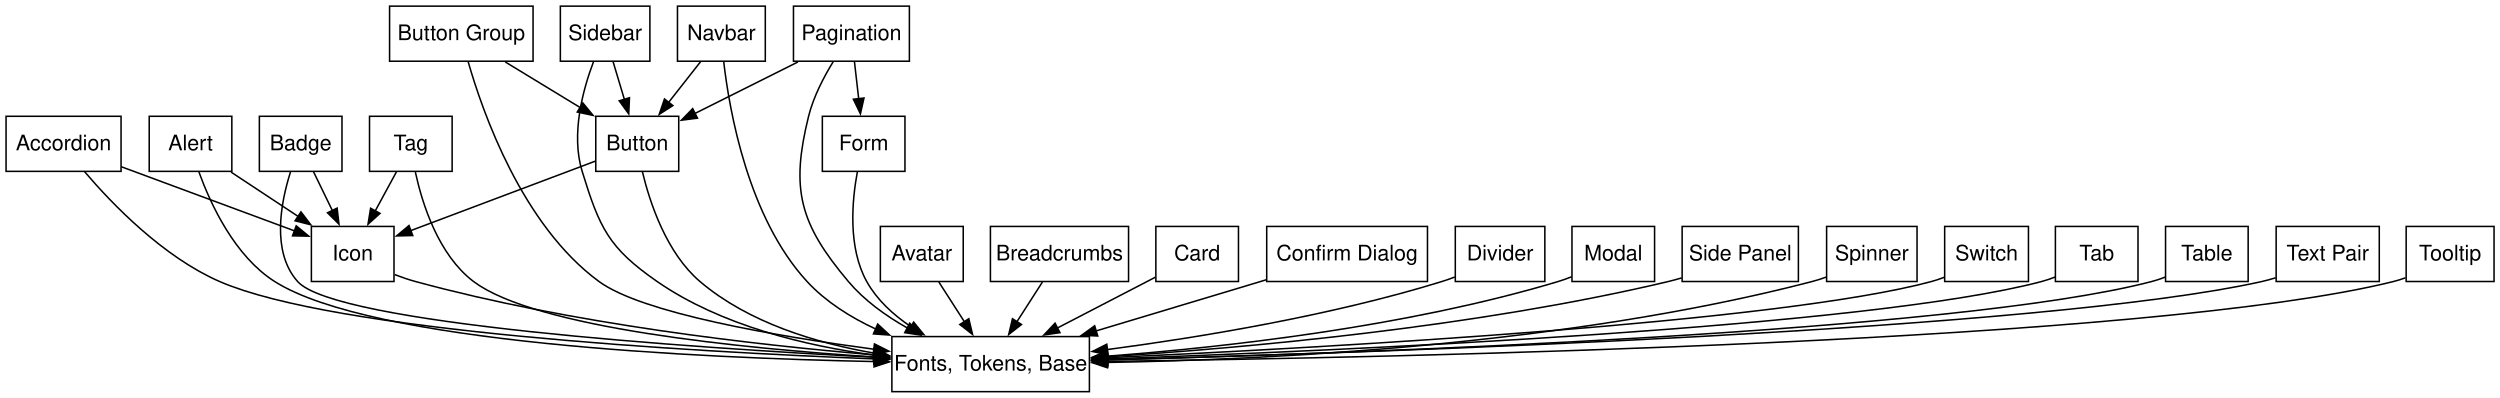
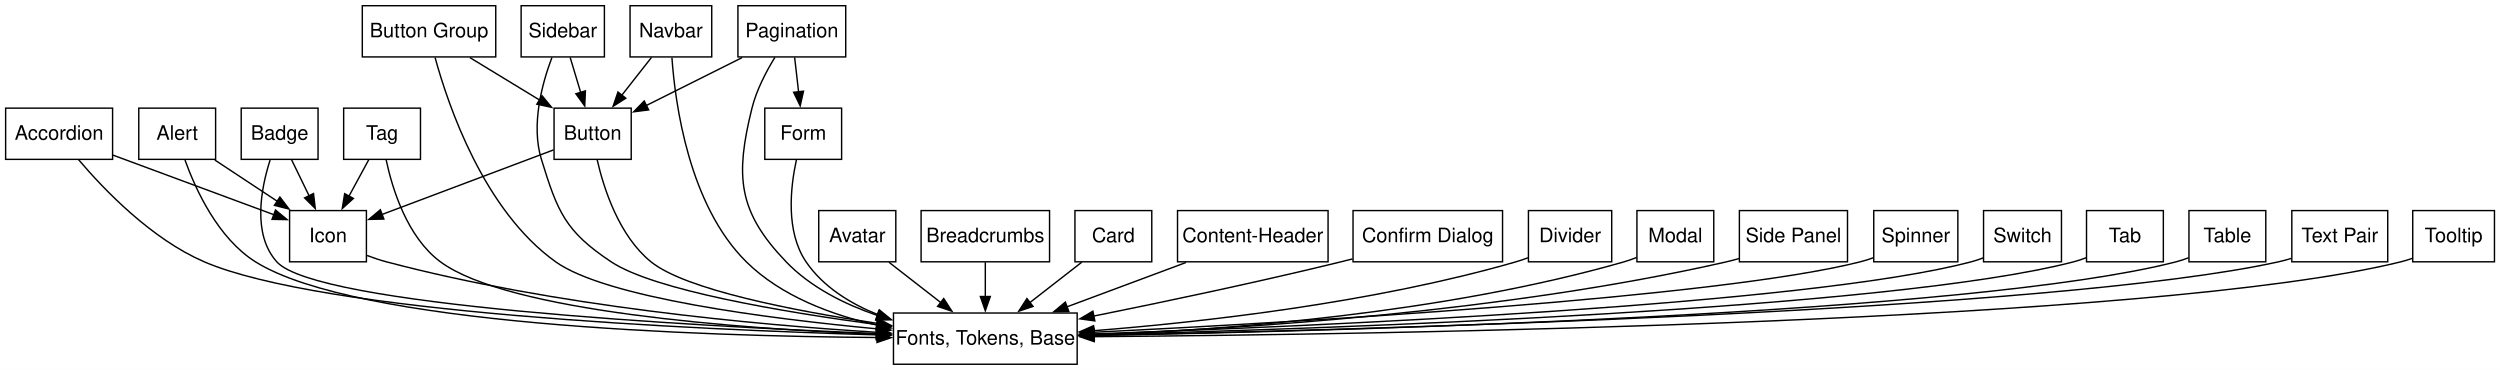
- <svg xmlns="http://www.w3.org/2000/svg" width="1634pt" height="260pt" viewBox="0.00 0.00 1634.16 260.00">
+ <svg xmlns="http://www.w3.org/2000/svg" width="1757pt" height="260pt" viewBox="0.00 0.00 1757.16 260.00">
  <g id="graph0" class="graph" transform="translate(4,256) scale(1)" data-name="dependencies">
-     <polygon fill="white" stroke="none" points="-4,4 -4,-256 1630.16,-256 1630.16,4 -4,4" />
-     <g id="node1" class="node" pointer-events="visible" data-name="Fonts, Tokens, Base" data-comment="Tokens &amp; Base">
-       <polygon fill="none" stroke="black" points="708.1,-36 578.99,-36 578.99,0 708.1,0 708.1,-36" />
-       <text text-anchor="middle" x="643.54" y="-13.8" font-family="Helvetica,Arial,sans-serif" font-size="14.00">Fonts, Tokens, Base</text>
+     <polygon fill="white" stroke="none" points="-4,4 -4,-256 1753.16,-256 1753.16,4 -4,4" />
+     <g id="node1" class="node" pointer-events="visible" data-name="Fonts, Tokens, Base">
+       <polygon fill="none" stroke="black" points="753.1,-36 623.99,-36 623.99,0 753.1,0 753.1,-36" />
+       <text text-anchor="middle" x="688.54" y="-13.8" font-family="Helvetica,Arial,sans-serif" font-size="14.00">Fonts, Tokens, Base</text>
    </g>
    <g id="node2" class="node" pointer-events="visible" data-name="Accordion">
      <polygon fill="none" stroke="black" points="75.13,-180 -0.04,-180 -0.04,-144 75.13,-144 75.13,-180" />
      <text text-anchor="middle" x="37.54" y="-157.8" font-family="Helvetica,Arial,sans-serif" font-size="14.00">Accordion</text>
    </g>
-     <g id="edge1" class="edge" data-name="Accordion-&gt;Fonts, Tokens, Base" data-comment="Accordion-&gt;Tokens &amp; Base">
-       <path fill="none" stroke="black" d="M51.32,-143.76C69.18,-122.78 102.49,-88.15 139.54,-72 214.45,-39.34 446.02,-26.17 567.45,-21.41" />
-       <polygon fill="black" stroke="black" points="567.48,-24.91 577.34,-21.03 567.21,-17.91 567.48,-24.91" />
+     <g id="edge1" class="edge" data-name="Accordion-&gt;Fonts, Tokens, Base">
+       <path fill="none" stroke="black" d="M51.29,-143.71C69.14,-122.67 102.42,-88 139.54,-72 222.56,-36.23 481.74,-24.39 612.08,-20.64" />
+       <polygon fill="black" stroke="black" points="612.11,-24.15 622.01,-20.37 611.92,-17.15 612.11,-24.15" />
    </g>
    <g id="node3" class="node" pointer-events="visible" data-name="Icon">
      <polygon fill="none" stroke="black" points="253.54,-108 199.54,-108 199.54,-72 253.54,-72 253.54,-108" />
      <text text-anchor="middle" x="226.54" y="-85.8" font-family="Helvetica,Arial,sans-serif" font-size="14.00">Icon</text>
    </g>
    <g id="edge2" class="edge" data-name="Accordion-&gt;Icon">
      <path fill="none" stroke="black" d="M75.34,-147C108.24,-134.82 155.71,-117.24 188.65,-105.04" />
      <polygon fill="black" stroke="black" points="189.64,-108.4 197.8,-101.65 187.2,-101.84 189.64,-108.4" />
    </g>
-     <g id="edge26" class="edge" data-name="Icon-&gt;Fonts, Tokens, Base" data-comment="Icon-&gt;Tokens &amp; Base">
-       <path fill="none" stroke="black" d="M254,-76.51C258.46,-74.8 263.08,-73.22 267.54,-72 369.17,-44.25 490.43,-30.49 567.21,-24.07" />
-       <polygon fill="black" stroke="black" points="567.48,-27.56 577.17,-23.26 566.92,-20.59 567.48,-27.56" />
+     <g id="edge27" class="edge" data-name="Icon-&gt;Fonts, Tokens, Base">
+       <path fill="none" stroke="black" d="M253.99,-76.45C258.45,-74.75 263.08,-73.18 267.54,-72 385.49,-40.73 527.05,-27.74 612.3,-22.46" />
+       <polygon fill="black" stroke="black" points="612.4,-25.96 622.18,-21.87 611.99,-18.97 612.4,-25.96" />
    </g>
    <g id="node4" class="node" pointer-events="visible" data-name="Alert">
      <polygon fill="none" stroke="black" points="147.54,-180 93.54,-180 93.54,-144 147.54,-144 147.54,-180" />
      <text text-anchor="middle" x="120.54" y="-157.8" font-family="Helvetica,Arial,sans-serif" font-size="14.00">Alert</text>
    </g>
-     <g id="edge3" class="edge" data-name="Alert-&gt;Fonts, Tokens, Base" data-comment="Alert-&gt;Tokens &amp; Base">
-       <path fill="none" stroke="black" d="M126.03,-143.58C133.58,-122.75 149.31,-88.63 175.54,-72 238.95,-31.8 452.21,-22 567.7,-19.67" />
-       <polygon fill="black" stroke="black" points="567.46,-23.18 577.39,-19.49 567.33,-16.18 567.46,-23.18" />
+     <g id="edge3" class="edge" data-name="Alert-&gt;Fonts, Tokens, Base">
+       <path fill="none" stroke="black" d="M126.01,-143.54C133.53,-122.67 149.23,-88.5 175.54,-72 246.53,-27.49 487.91,-19.73 612.6,-18.78" />
+       <polygon fill="black" stroke="black" points="612.44,-22.28 622.42,-18.72 612.4,-15.28 612.44,-22.28" />
    </g>
    <g id="edge4" class="edge" data-name="Alert-&gt;Icon">
      <path fill="none" stroke="black" d="M147.02,-143.52C160.27,-134.76 176.51,-124.04 190.84,-114.58" />
      <polygon fill="black" stroke="black" points="192.73,-117.53 199.14,-109.09 188.87,-111.68 192.73,-117.53" />
    </g>
    <g id="node5" class="node" pointer-events="visible" data-name="Badge">
      <polygon fill="none" stroke="black" points="219.54,-180 165.54,-180 165.54,-144 219.54,-144 219.54,-180" />
      <text text-anchor="middle" x="192.54" y="-157.8" font-family="Helvetica,Arial,sans-serif" font-size="14.00">Badge</text>
    </g>
-     <g id="edge5" class="edge" data-name="Badge-&gt;Fonts, Tokens, Base" data-comment="Badge-&gt;Tokens &amp; Base">
-       <path fill="none" stroke="black" d="M185.88,-143.56C179.54,-123.66 173.28,-91.4 190.54,-72 215.14,-44.36 445.31,-28.83 567.75,-22.46" />
-       <polygon fill="black" stroke="black" points="567.58,-25.97 577.38,-21.96 567.22,-18.98 567.58,-25.97" />
+     <g id="edge5" class="edge" data-name="Badge-&gt;Fonts, Tokens, Base">
+       <path fill="none" stroke="black" d="M185.84,-143.52C179.47,-123.6 173.18,-91.31 190.54,-72 218.19,-41.26 479.67,-26.94 612.25,-21.61" />
+       <polygon fill="black" stroke="black" points="612.14,-25.12 621.99,-21.23 611.86,-18.12 612.14,-25.12" />
    </g>
    <g id="edge6" class="edge" data-name="Badge-&gt;Icon">
      <path fill="none" stroke="black" d="M200.95,-143.7C204.66,-136.07 209.1,-126.92 213.24,-118.4" />
      <polygon fill="black" stroke="black" points="216.36,-119.99 217.58,-109.47 210.06,-116.93 216.36,-119.99" />
    </g>
    <g id="node6" class="node" pointer-events="visible" data-name="Button">
      <polygon fill="none" stroke="black" points="439.66,-180 385.43,-180 385.43,-144 439.66,-144 439.66,-180" />
      <text text-anchor="middle" x="412.54" y="-157.8" font-family="Helvetica,Arial,sans-serif" font-size="14.00">Button</text>
    </g>
-     <g id="edge7" class="edge" data-name="Button-&gt;Fonts, Tokens, Base" data-comment="Button-&gt;Tokens &amp; Base">
-       <path fill="none" stroke="black" d="M415.95,-143.61C420.8,-123.46 431.66,-90.64 453.54,-72 485.22,-45.02 529.63,-31.71 567.55,-25.17" />
-       <polygon fill="black" stroke="black" points="567.75,-28.68 577.08,-23.66 566.65,-21.77 567.75,-28.68" />
+     <g id="edge7" class="edge" data-name="Button-&gt;Fonts, Tokens, Base">
+       <path fill="none" stroke="black" d="M415.71,-143.78C420.36,-123.47 431.07,-90.2 453.54,-72 477.79,-52.38 553.54,-37.63 612.56,-28.74" />
+       <polygon fill="black" stroke="black" points="612.86,-32.23 622.25,-27.31 611.84,-25.31 612.86,-32.23" />
    </g>
    <g id="edge8" class="edge" data-name="Button-&gt;Icon">
      <path fill="none" stroke="black" d="M385.1,-150.67C353.14,-138.64 300.16,-118.7 264.33,-105.22" />
      <polygon fill="black" stroke="black" points="265.81,-102.04 255.22,-101.79 263.34,-108.59 265.81,-102.04" />
    </g>
    <g id="node7" class="node" pointer-events="visible" data-name="Tag">
      <polygon fill="none" stroke="black" points="291.54,-180 237.54,-180 237.54,-144 291.54,-144 291.54,-180" />
      <text text-anchor="middle" x="264.54" y="-157.8" font-family="Helvetica,Arial,sans-serif" font-size="14.00">Tag</text>
    </g>
-     <g id="edge9" class="edge" data-name="Tag-&gt;Fonts, Tokens, Base" data-comment="Tag-&gt;Tokens &amp; Base">
-       <path fill="none" stroke="black" d="M267.51,-143.52C271.96,-122.97 282.47,-89.44 305.54,-72 345.68,-41.66 480.69,-28.27 567.45,-22.68" />
-       <polygon fill="black" stroke="black" points="567.55,-26.18 577.32,-22.06 567.12,-19.19 567.55,-26.18" />
+     <g id="edge9" class="edge" data-name="Tag-&gt;Fonts, Tokens, Base">
+       <path fill="none" stroke="black" d="M267.38,-143.81C271.74,-123.22 282.18,-89.33 305.54,-72 352.8,-36.94 514.94,-25.04 612.46,-21.03" />
+       <polygon fill="black" stroke="black" points="612.36,-24.53 622.22,-20.65 612.09,-17.54 612.36,-24.53" />
    </g>
    <g id="edge10" class="edge" data-name="Tag-&gt;Icon">
      <path fill="none" stroke="black" d="M255.15,-143.7C250.96,-135.98 245.93,-126.71 241.26,-118.11" />
      <polygon fill="black" stroke="black" points="244.4,-116.55 236.55,-109.43 238.25,-119.89 244.4,-116.55" />
    </g>
    <g id="node8" class="node" pointer-events="visible" data-name="Button Group">
      <polygon fill="none" stroke="black" points="344.44,-252 250.65,-252 250.65,-216 344.44,-216 344.44,-252" />
      <text text-anchor="middle" x="297.54" y="-229.8" font-family="Helvetica,Arial,sans-serif" font-size="14.00">Button Group</text>
    </g>
-     <g id="edge11" class="edge" data-name="Button Group-&gt;Fonts, Tokens, Base" data-comment="Button Group-&gt;Tokens &amp; Base">
-       <path fill="none" stroke="black" d="M302.01,-215.71C311.59,-182.25 337.44,-108.73 387.54,-72 415.69,-51.37 502.38,-36.4 567.14,-27.74" />
-       <polygon fill="black" stroke="black" points="567.59,-31.21 577.05,-26.44 566.68,-24.27 567.59,-31.21" />
+     <g id="edge11" class="edge" data-name="Button Group-&gt;Fonts, Tokens, Base">
+       <path fill="none" stroke="black" d="M301.8,-215.58C311,-181.89 336.11,-107.99 386.54,-72 421.96,-46.73 535.28,-32.12 612.57,-24.86" />
+       <polygon fill="black" stroke="black" points="612.55,-28.38 622.19,-23.98 611.92,-21.41 612.55,-28.38" />
    </g>
    <g id="edge12" class="edge" data-name="Button Group-&gt;Button">
      <path fill="none" stroke="black" d="M326.27,-215.52C341.14,-206.46 359.48,-195.3 375.42,-185.6" />
      <polygon fill="black" stroke="black" points="376.97,-188.75 383.69,-180.57 373.33,-182.78 376.97,-188.75" />
    </g>
    <g id="node9" class="node" pointer-events="visible" data-name="Sidebar">
      <polygon fill="none" stroke="black" points="420.81,-252 362.28,-252 362.28,-216 420.81,-216 420.81,-252" />
      <text text-anchor="middle" x="391.54" y="-229.8" font-family="Helvetica,Arial,sans-serif" font-size="14.00">Sidebar</text>
    </g>
-     <g id="edge13" class="edge" data-name="Sidebar-&gt;Fonts, Tokens, Base" data-comment="Sidebar-&gt;Tokens &amp; Base">
-       <path fill="none" stroke="black" d="M383.94,-215.63C377.06,-197.46 369.07,-168.26 376.54,-144 387.94,-107.01 393.73,-94.04 425.54,-72 467.22,-43.13 522.88,-29.91 567.52,-23.9" />
-       <polygon fill="black" stroke="black" points="567.92,-27.38 577.41,-22.67 567.06,-20.43 567.92,-27.38" />
+     <g id="edge13" class="edge" data-name="Sidebar-&gt;Fonts, Tokens, Base">
+       <path fill="none" stroke="black" d="M383.94,-215.63C377.06,-197.46 369.07,-168.26 376.54,-144 387.94,-107.01 393.3,-93.41 425.54,-72 455.67,-52 546,-36.76 612.42,-27.87" />
+       <polygon fill="black" stroke="black" points="612.73,-31.36 622.19,-26.59 611.82,-24.42 612.73,-31.36" />
    </g>
    <g id="edge14" class="edge" data-name="Sidebar-&gt;Button">
      <path fill="none" stroke="black" d="M396.74,-215.7C398.97,-208.24 401.65,-199.32 404.16,-190.97" />
      <polygon fill="black" stroke="black" points="407.46,-192.14 406.98,-181.55 400.75,-190.13 407.46,-192.14" />
    </g>
    <g id="node10" class="node" pointer-events="visible" data-name="Navbar">
      <polygon fill="none" stroke="black" points="496.25,-252 438.84,-252 438.84,-216 496.25,-216 496.25,-252" />
      <text text-anchor="middle" x="467.54" y="-229.8" font-family="Helvetica,Arial,sans-serif" font-size="14.00">Navbar</text>
    </g>
-     <g id="edge15" class="edge" data-name="Navbar-&gt;Fonts, Tokens, Base" data-comment="Navbar-&gt;Tokens &amp; Base">
-       <path fill="none" stroke="black" d="M469.07,-215.68C472.79,-183.45 485.03,-113.78 523.54,-72 535.82,-58.69 552.04,-48.53 568.58,-40.86" />
-       <polygon fill="black" stroke="black" points="569.71,-44.18 577.49,-36.99 566.92,-37.76 569.71,-44.18" />
+     <g id="edge15" class="edge" data-name="Navbar-&gt;Fonts, Tokens, Base">
+       <path fill="none" stroke="black" d="M468.27,-215.54C470.58,-182.78 480.24,-111.81 520.54,-72 545.07,-47.78 580.57,-34.61 612.62,-27.46" />
+       <polygon fill="black" stroke="black" points="613.21,-30.91 622.3,-25.48 611.81,-24.05 613.21,-30.91" />
    </g>
    <g id="edge16" class="edge" data-name="Navbar-&gt;Button">
      <path fill="none" stroke="black" d="M453.95,-215.7C447.62,-207.64 439.96,-197.89 432.96,-188.98" />
      <polygon fill="black" stroke="black" points="435.85,-187 426.92,-181.29 430.35,-191.32 435.85,-187" />
    </g>
    <g id="node11" class="node" pointer-events="visible" data-name="Pagination">
      <polygon fill="none" stroke="black" points="590.43,-252 514.66,-252 514.66,-216 590.43,-216 590.43,-252" />
      <text text-anchor="middle" x="552.54" y="-229.8" font-family="Helvetica,Arial,sans-serif" font-size="14.00">Pagination</text>
    </g>
-     <g id="edge19" class="edge" data-name="Pagination-&gt;Fonts, Tokens, Base" data-comment="Pagination-&gt;Tokens &amp; Base">
-       <path fill="none" stroke="black" d="M540.66,-215.72C534.53,-205.76 527.7,-192.73 524.54,-180 512.66,-132.08 518.75,-109.77 550.54,-72 560.95,-59.64 575,-49.57 589.03,-41.65" />
-       <polygon fill="black" stroke="black" points="590.66,-44.75 597.86,-36.97 587.38,-38.56 590.66,-44.75" />
+     <g id="edge19" class="edge" data-name="Pagination-&gt;Fonts, Tokens, Base">
+       <path fill="none" stroke="black" d="M540.66,-215.72C534.53,-205.76 527.7,-192.73 524.54,-180 512.71,-132.27 514.48,-107.46 548.54,-72 565.72,-54.12 589.53,-42.21 612.66,-34.3" />
+       <polygon fill="black" stroke="black" points="613.65,-37.65 622.12,-31.29 611.53,-30.98 613.65,-37.65" />
    </g>
    <g id="edge17" class="edge" data-name="Pagination-&gt;Button">
      <path fill="none" stroke="black" d="M517.58,-215.52C497.07,-205.26 471.16,-192.31 450.2,-181.83" />
      <polygon fill="black" stroke="black" points="451.92,-178.77 441.41,-177.43 448.79,-185.03 451.92,-178.77" />
    </g>
    <g id="node12" class="node" pointer-events="visible" data-name="Form">
      <polygon fill="none" stroke="black" points="587.54,-180 533.54,-180 533.54,-144 587.54,-144 587.54,-180" />
      <text text-anchor="middle" x="560.54" y="-157.8" font-family="Helvetica,Arial,sans-serif" font-size="14.00">Form</text>
    </g>
    <g id="edge18" class="edge" data-name="Pagination-&gt;Form">
      <path fill="none" stroke="black" d="M554.52,-215.7C555.36,-208.41 556.35,-199.73 557.28,-191.54" />
      <polygon fill="black" stroke="black" points="560.76,-191.94 558.42,-181.61 553.81,-191.15 560.76,-191.94" />
    </g>
-     <g id="edge25" class="edge" data-name="Form-&gt;Fonts, Tokens, Base" data-comment="Form-&gt;Tokens &amp; Base">
-       <path fill="none" stroke="black" d="M556.43,-143.71C552.91,-124.82 550.16,-94.29 562.54,-72 569.24,-59.95 579.96,-50.18 591.44,-42.46" />
-       <polygon fill="black" stroke="black" points="593.22,-45.48 599.9,-37.26 589.55,-39.52 593.22,-45.48" />
+     <g id="edge26" class="edge" data-name="Form-&gt;Fonts, Tokens, Base">
+       <path fill="none" stroke="black" d="M555.76,-143.6C551.55,-124.34 548.11,-93.21 562.54,-72 574.49,-54.46 593.46,-42.7 613.1,-34.83" />
+       <polygon fill="black" stroke="black" points="614.1,-38.19 622.29,-31.47 611.69,-31.62 614.1,-38.19" />
    </g>
    <g id="node13" class="node" pointer-events="visible" data-name="Avatar">
      <polygon fill="none" stroke="black" points="625.63,-108 571.46,-108 571.46,-72 625.63,-72 625.63,-108" />
      <text text-anchor="middle" x="598.54" y="-85.8" font-family="Helvetica,Arial,sans-serif" font-size="14.00">Avatar</text>
    </g>
-     <g id="edge20" class="edge" data-name="Avatar-&gt;Fonts, Tokens, Base" data-comment="Avatar-&gt;Tokens &amp; Base">
-       <path fill="none" stroke="black" d="M609.67,-71.7C614.74,-63.81 620.85,-54.3 626.48,-45.55" />
-       <polygon fill="black" stroke="black" points="629.27,-47.68 631.73,-37.38 623.38,-43.9 629.27,-47.68" />
+     <g id="edge20" class="edge" data-name="Avatar-&gt;Fonts, Tokens, Base">
+       <path fill="none" stroke="black" d="M620.79,-71.7C631.83,-63.11 645.34,-52.61 657.38,-43.24" />
+       <polygon fill="black" stroke="black" points="659.3,-46.18 665.05,-37.28 655,-40.65 659.3,-46.18" />
    </g>
    <g id="node14" class="node" pointer-events="visible" data-name="Breadcrumbs">
      <polygon fill="none" stroke="black" points="733.69,-108 643.4,-108 643.4,-72 733.69,-72 733.69,-108" />
      <text text-anchor="middle" x="688.54" y="-85.8" font-family="Helvetica,Arial,sans-serif" font-size="14.00">Breadcrumbs</text>
    </g>
-     <g id="edge21" class="edge" data-name="Breadcrumbs-&gt;Fonts, Tokens, Base" data-comment="Breadcrumbs-&gt;Tokens &amp; Base">
-       <path fill="none" stroke="black" d="M677.42,-71.7C672.35,-63.81 666.24,-54.3 660.61,-45.55" />
-       <polygon fill="black" stroke="black" points="663.71,-43.9 655.36,-37.38 657.82,-47.68 663.71,-43.9" />
+     <g id="edge21" class="edge" data-name="Breadcrumbs-&gt;Fonts, Tokens, Base">
+       <path fill="none" stroke="black" d="M688.54,-71.7C688.54,-64.41 688.54,-55.73 688.54,-47.54" />
+       <polygon fill="black" stroke="black" points="692.05,-47.62 688.54,-37.62 685.05,-47.62 692.05,-47.62" />
    </g>
    <g id="node15" class="node" pointer-events="visible" data-name="Card">
      <polygon fill="none" stroke="black" points="805.54,-108 751.54,-108 751.54,-72 805.54,-72 805.54,-108" />
      <text text-anchor="middle" x="778.54" y="-85.8" font-family="Helvetica,Arial,sans-serif" font-size="14.00">Card</text>
    </g>
-     <g id="edge22" class="edge" data-name="Card-&gt;Fonts, Tokens, Base" data-comment="Card-&gt;Tokens &amp; Base">
-       <path fill="none" stroke="black" d="M751.23,-74.83C732.82,-65.29 708.14,-52.5 687.06,-41.56" />
-       <polygon fill="black" stroke="black" points="688.87,-38.56 678.38,-37.06 685.65,-44.78 688.87,-38.56" />
-     </g>
-     <g id="node16" class="node" pointer-events="visible" data-name="Confirm Dialog">
-       <polygon fill="none" stroke="black" points="929.09,-108 824,-108 824,-72 929.09,-72 929.09,-108" />
-       <text text-anchor="middle" x="876.54" y="-85.8" font-family="Helvetica,Arial,sans-serif" font-size="14.00">Confirm Dialog</text>
-     </g>
-     <g id="edge23" class="edge" data-name="Confirm Dialog-&gt;Fonts, Tokens, Base" data-comment="Confirm Dialog-&gt;Tokens &amp; Base">
-       <path fill="none" stroke="black" d="M823.67,-73.12C790.7,-63.21 747.91,-50.36 712.31,-39.66" />
-       <polygon fill="black" stroke="black" points="713.55,-36.38 702.97,-36.85 711.54,-43.08 713.55,-36.38" />
-     </g>
-     <g id="node17" class="node" pointer-events="visible" data-name="Divider">
-       <polygon fill="none" stroke="black" points="1005.81,-108 947.28,-108 947.28,-72 1005.81,-72 1005.81,-108" />
-       <text text-anchor="middle" x="976.54" y="-85.8" font-family="Helvetica,Arial,sans-serif" font-size="14.00">Divider</text>
-     </g>
-     <g id="edge24" class="edge" data-name="Divider-&gt;Fonts, Tokens, Base" data-comment="Divider-&gt;Tokens &amp; Base">
-       <path fill="none" stroke="black" d="M946.94,-74.94C944.13,-73.85 941.31,-72.85 938.54,-72 865.91,-49.59 780.11,-35.5 719.82,-27.53" />
-       <polygon fill="black" stroke="black" points="720.36,-24.07 709.99,-26.26 719.46,-31.01 720.36,-24.07" />
-     </g>
-     <g id="node18" class="node" pointer-events="visible" data-name="Modal">
-       <polygon fill="none" stroke="black" points="1077.54,-108 1023.54,-108 1023.54,-72 1077.54,-72 1077.54,-108" />
-       <text text-anchor="middle" x="1050.54" y="-85.8" font-family="Helvetica,Arial,sans-serif" font-size="14.00">Modal</text>
-     </g>
-     <g id="edge27" class="edge" data-name="Modal-&gt;Fonts, Tokens, Base" data-comment="Modal-&gt;Tokens &amp; Base">
-       <path fill="none" stroke="black" d="M1023.36,-75.13C1020.43,-73.95 1017.46,-72.87 1014.54,-72 915.26,-42.21 795.86,-28.97 719.84,-23.22" />
-       <polygon fill="black" stroke="black" points="720.22,-19.74 709.99,-22.5 719.71,-26.72 720.22,-19.74" />
-     </g>
-     <g id="node19" class="node" pointer-events="visible" data-name="Side Panel">
-       <polygon fill="none" stroke="black" points="1171.54,-108 1095.55,-108 1095.55,-72 1171.54,-72 1171.54,-108" />
-       <text text-anchor="middle" x="1133.54" y="-85.8" font-family="Helvetica,Arial,sans-serif" font-size="14.00">Side Panel</text>
-     </g>
-     <g id="edge28" class="edge" data-name="Side Panel-&gt;Fonts, Tokens, Base" data-comment="Side Panel-&gt;Tokens &amp; Base">
-       <path fill="none" stroke="black" d="M1095.29,-74.36C1092.35,-73.48 1089.42,-72.68 1086.54,-72 960.02,-41.96 808.91,-28.53 719.89,-22.84" />
-       <polygon fill="black" stroke="black" points="720.25,-19.36 710.06,-22.23 719.82,-26.34 720.25,-19.36" />
-     </g>
-     <g id="node20" class="node" pointer-events="visible" data-name="Spinner">
-       <polygon fill="none" stroke="black" points="1249.1,-108 1189.99,-108 1189.99,-72 1249.1,-72 1249.1,-108" />
-       <text text-anchor="middle" x="1219.54" y="-85.8" font-family="Helvetica,Arial,sans-serif" font-size="14.00">Spinner</text>
-     </g>
-     <g id="edge29" class="edge" data-name="Spinner-&gt;Fonts, Tokens, Base" data-comment="Spinner-&gt;Tokens &amp; Base">
-       <path fill="none" stroke="black" d="M1189.64,-74.86C1186.61,-73.76 1183.55,-72.78 1180.54,-72 1020.2,-30.25 825.09,-20.89 719.79,-19.09" />
-       <polygon fill="black" stroke="black" points="719.9,-15.6 709.84,-18.94 719.79,-22.59 719.9,-15.6" />
-     </g>
-     <g id="node21" class="node" pointer-events="visible" data-name="Switch">
-       <polygon fill="none" stroke="black" points="1321.93,-108 1267.16,-108 1267.16,-72 1321.93,-72 1321.93,-108" />
-       <text text-anchor="middle" x="1294.54" y="-85.8" font-family="Helvetica,Arial,sans-serif" font-size="14.00">Switch</text>
-     </g>
-     <g id="edge30" class="edge" data-name="Switch-&gt;Fonts, Tokens, Base" data-comment="Switch-&gt;Tokens &amp; Base">
-       <path fill="none" stroke="black" d="M1267.01,-74.81C1264.2,-73.72 1261.35,-72.76 1258.54,-72 1158.88,-45.1 860.91,-28.67 719.56,-22.19" />
-       <polygon fill="black" stroke="black" points="720.09,-18.71 709.94,-21.75 719.77,-25.7 720.09,-18.71" />
-     </g>
-     <g id="node22" class="node" pointer-events="visible" data-name="Tab">
-       <polygon fill="none" stroke="black" points="1393.54,-108 1339.54,-108 1339.54,-72 1393.54,-72 1393.54,-108" />
-       <text text-anchor="middle" x="1366.54" y="-85.8" font-family="Helvetica,Arial,sans-serif" font-size="14.00">Tab</text>
-     </g>
-     <g id="edge31" class="edge" data-name="Tab-&gt;Fonts, Tokens, Base" data-comment="Tab-&gt;Tokens &amp; Base">
-       <path fill="none" stroke="black" d="M1339.42,-74.94C1336.48,-73.79 1333.48,-72.78 1330.54,-72 1217.03,-41.91 873.54,-26.8 719.6,-21.39" />
-       <polygon fill="black" stroke="black" points="720.03,-17.9 709.92,-21.06 719.79,-24.9 720.03,-17.9" />
-     </g>
-     <g id="node23" class="node" pointer-events="visible" data-name="Table">
-       <polygon fill="none" stroke="black" points="1465.54,-108 1411.54,-108 1411.54,-72 1465.54,-72 1465.54,-108" />
-       <text text-anchor="middle" x="1438.54" y="-85.8" font-family="Helvetica,Arial,sans-serif" font-size="14.00">Table</text>
-     </g>
-     <g id="edge32" class="edge" data-name="Table-&gt;Fonts, Tokens, Base" data-comment="Table-&gt;Tokens &amp; Base">
-       <path fill="none" stroke="black" d="M1411.42,-74.91C1408.48,-73.77 1405.49,-72.77 1402.54,-72 1275.03,-38.7 885.17,-25.11 719.41,-20.74" />
-       <polygon fill="black" stroke="black" points="719.94,-17.25 709.86,-20.49 719.76,-24.25 719.94,-17.25" />
-     </g>
-     <g id="node24" class="node" pointer-events="visible" data-name="Text Pair">
-       <polygon fill="none" stroke="black" points="1551.25,-108 1483.84,-108 1483.84,-72 1551.25,-72 1551.25,-108" />
-       <text text-anchor="middle" x="1517.54" y="-85.8" font-family="Helvetica,Arial,sans-serif" font-size="14.00">Text Pair</text>
-     </g>
-     <g id="edge33" class="edge" data-name="Text Pair-&gt;Fonts, Tokens, Base" data-comment="Text Pair-&gt;Tokens &amp; Base">
-       <path fill="none" stroke="black" d="M1483.58,-74.46C1480.56,-73.51 1477.52,-72.67 1474.54,-72 1332.01,-40.11 896.76,-25.54 719.68,-20.82" />
-       <polygon fill="black" stroke="black" points="720,-17.33 709.91,-20.56 719.82,-24.33 720,-17.33" />
-     </g>
-     <g id="node25" class="node" pointer-events="visible" data-name="Tooltip">
-       <polygon fill="none" stroke="black" points="1626.27,-108 1568.82,-108 1568.82,-72 1626.27,-72 1626.27,-108" />
-       <text text-anchor="middle" x="1597.54" y="-85.8" font-family="Helvetica,Arial,sans-serif" font-size="14.00">Tooltip</text>
-     </g>
-     <g id="edge34" class="edge" data-name="Tooltip-&gt;Fonts, Tokens, Base" data-comment="Tooltip-&gt;Tokens &amp; Base">
-       <path fill="none" stroke="black" d="M1568.42,-74.43C1565.8,-73.48 1563.15,-72.65 1560.54,-72 1402.08,-32.51 910.21,-22.29 719.85,-19.77" />
-       <polygon fill="black" stroke="black" points="720.13,-16.28 710.09,-19.65 720.04,-23.28 720.13,-16.28" />
+     <g id="edge22" class="edge" data-name="Card-&gt;Fonts, Tokens, Base">
+       <path fill="none" stroke="black" d="M756.3,-71.7C745.26,-63.11 731.75,-52.61 719.71,-43.24" />
+       <polygon fill="black" stroke="black" points="722.09,-40.65 712.04,-37.28 717.79,-46.18 722.09,-40.65" />
+     </g>
+     <g id="node17" class="node" pointer-events="visible" data-name="Confirm Dialog">
+       <polygon fill="none" stroke="black" points="1052.09,-108 947,-108 947,-72 1052.09,-72 1052.09,-108" />
+       <text text-anchor="middle" x="999.54" y="-85.8" font-family="Helvetica,Arial,sans-serif" font-size="14.00">Confirm Dialog</text>
+     </g>
+     <g id="node16" class="node" pointer-events="visible" data-name="Content-Header" data-comment="Confirm Dialog">
+       <polygon fill="none" stroke="black" points="929.45,-108 823.64,-108 823.64,-72 929.45,-72 929.45,-108" />
+       <text text-anchor="middle" x="876.54" y="-85.8" font-family="Helvetica,Arial,sans-serif" font-size="14.00">Content-Header</text>
+     </g>
+     <g id="edge24" class="edge" data-name="Confirm Dialog-&gt;Fonts, Tokens, Base">
+       <path fill="none" stroke="black" d="M946.7,-74.05C943.94,-73.34 941.21,-72.65 938.54,-72 880.45,-57.76 814.22,-43.82 764.53,-33.82" />
+       <polygon fill="black" stroke="black" points="765.52,-30.45 755.03,-31.91 764.15,-37.31 765.52,-30.45" />
+     </g>
+     <g id="edge23" class="edge" data-name="Content-Header-&gt;Fonts, Tokens, Base" data-comment="Confirm Dialog-&gt;Fonts, Tokens, Base">
+       <path fill="none" stroke="black" d="M829.59,-71.52C804.26,-62.08 772.79,-50.37 746,-40.39" />
+       <polygon fill="black" stroke="black" points="747.24,-37.12 736.65,-36.91 744.8,-43.68 747.24,-37.12" />
+     </g>
+     <g id="node18" class="node" pointer-events="visible" data-name="Divider">
+       <polygon fill="none" stroke="black" points="1128.81,-108 1070.28,-108 1070.28,-72 1128.81,-72 1128.81,-108" />
+       <text text-anchor="middle" x="1099.54" y="-85.8" font-family="Helvetica,Arial,sans-serif" font-size="14.00">Divider</text>
+     </g>
+     <g id="edge25" class="edge" data-name="Divider-&gt;Fonts, Tokens, Base">
+       <path fill="none" stroke="black" d="M1069.97,-74.83C1067.16,-73.77 1064.32,-72.8 1061.54,-72 961.27,-43.07 841.09,-29.61 764.78,-23.58" />
+       <polygon fill="black" stroke="black" points="765.13,-20.1 754.89,-22.82 764.59,-27.08 765.13,-20.1" />
+     </g>
+     <g id="node19" class="node" pointer-events="visible" data-name="Modal">
+       <polygon fill="none" stroke="black" points="1200.54,-108 1146.54,-108 1146.54,-72 1200.54,-72 1200.54,-108" />
+       <text text-anchor="middle" x="1173.54" y="-85.8" font-family="Helvetica,Arial,sans-serif" font-size="14.00">Modal</text>
+     </g>
+     <g id="edge28" class="edge" data-name="Modal-&gt;Fonts, Tokens, Base">
+       <path fill="none" stroke="black" d="M1146.38,-75.06C1143.45,-73.89 1140.47,-72.84 1137.54,-72 1010.02,-35.42 855.16,-24.04 764.65,-20.53" />
+       <polygon fill="black" stroke="black" points="765.04,-17.04 754.91,-20.18 764.78,-24.04 765.04,-17.04" />
+     </g>
+     <g id="node20" class="node" pointer-events="visible" data-name="Side Panel">
+       <polygon fill="none" stroke="black" points="1294.54,-108 1218.55,-108 1218.55,-72 1294.54,-72 1294.54,-108" />
+       <text text-anchor="middle" x="1256.54" y="-85.8" font-family="Helvetica,Arial,sans-serif" font-size="14.00">Side Panel</text>
+     </g>
+     <g id="edge29" class="edge" data-name="Side Panel-&gt;Fonts, Tokens, Base">
+       <path fill="none" stroke="black" d="M1218.3,-74.3C1215.36,-73.44 1212.42,-72.66 1209.54,-72 1054.2,-36.57 867.39,-24.81 764.99,-20.92" />
+       <polygon fill="black" stroke="black" points="765.17,-17.42 755.05,-20.56 764.92,-24.42 765.17,-17.42" />
+     </g>
+     <g id="node21" class="node" pointer-events="visible" data-name="Spinner">
+       <polygon fill="none" stroke="black" points="1372.1,-108 1312.99,-108 1312.99,-72 1372.1,-72 1372.1,-108" />
+       <text text-anchor="middle" x="1342.54" y="-85.8" font-family="Helvetica,Arial,sans-serif" font-size="14.00">Spinner</text>
+     </g>
+     <g id="edge30" class="edge" data-name="Spinner-&gt;Fonts, Tokens, Base">
+       <path fill="none" stroke="black" d="M1312.65,-74.82C1309.62,-73.73 1306.55,-72.76 1303.54,-72 1203.48,-46.61 905.72,-29.42 764.49,-22.47" />
+       <polygon fill="black" stroke="black" points="765.04,-18.99 754.88,-22 764.7,-25.98 765.04,-18.99" />
+     </g>
+     <g id="node22" class="node" pointer-events="visible" data-name="Switch">
+       <polygon fill="none" stroke="black" points="1444.93,-108 1390.16,-108 1390.16,-72 1444.93,-72 1444.93,-108" />
+       <text text-anchor="middle" x="1417.54" y="-85.8" font-family="Helvetica,Arial,sans-serif" font-size="14.00">Switch</text>
+     </g>
+     <g id="edge31" class="edge" data-name="Switch-&gt;Fonts, Tokens, Base">
+       <path fill="none" stroke="black" d="M1390.02,-74.78C1387.21,-73.7 1384.35,-72.74 1381.54,-72 1266.89,-41.65 919.69,-26.66 764.69,-21.34" />
+       <polygon fill="black" stroke="black" points="765.04,-17.85 754.93,-21.01 764.81,-24.84 765.04,-17.85" />
+     </g>
+     <g id="node23" class="node" pointer-events="visible" data-name="Tab">
+       <polygon fill="none" stroke="black" points="1516.54,-108 1462.54,-108 1462.54,-72 1516.54,-72 1516.54,-108" />
+       <text text-anchor="middle" x="1489.54" y="-85.8" font-family="Helvetica,Arial,sans-serif" font-size="14.00">Tab</text>
+     </g>
+     <g id="edge32" class="edge" data-name="Tab-&gt;Fonts, Tokens, Base">
+       <path fill="none" stroke="black" d="M1462.42,-74.91C1459.48,-73.77 1456.49,-72.77 1453.54,-72 1324.94,-38.45 931.6,-24.99 764.7,-20.7" />
+       <polygon fill="black" stroke="black" points="765.16,-17.21 755.07,-20.45 764.98,-24.2 765.16,-17.21" />
+     </g>
+     <g id="node24" class="node" pointer-events="visible" data-name="Table">
+       <polygon fill="none" stroke="black" points="1588.54,-108 1534.54,-108 1534.54,-72 1588.54,-72 1588.54,-108" />
+       <text text-anchor="middle" x="1561.54" y="-85.8" font-family="Helvetica,Arial,sans-serif" font-size="14.00">Table</text>
+     </g>
+     <g id="edge33" class="edge" data-name="Table-&gt;Fonts, Tokens, Base">
+       <path fill="none" stroke="black" d="M1534.43,-74.9C1531.49,-73.76 1528.49,-72.76 1525.54,-72 1382.92,-35.25 942.99,-23.48 764.73,-20.17" />
+       <polygon fill="black" stroke="black" points="764.95,-16.67 754.89,-19.99 764.82,-23.67 764.95,-16.67" />
+     </g>
+     <g id="node25" class="node" pointer-events="visible" data-name="Text Pair">
+       <polygon fill="none" stroke="black" points="1674.25,-108 1606.84,-108 1606.84,-72 1674.25,-72 1674.25,-108" />
+       <text text-anchor="middle" x="1640.54" y="-85.8" font-family="Helvetica,Arial,sans-serif" font-size="14.00">Text Pair</text>
+     </g>
+     <g id="edge34" class="edge" data-name="Text Pair-&gt;Fonts, Tokens, Base">
+       <path fill="none" stroke="black" d="M1606.59,-74.44C1603.57,-73.49 1600.52,-72.66 1597.54,-72 1439.73,-37.15 954.13,-24.16 765.03,-20.34" />
+       <polygon fill="black" stroke="black" points="765.13,-16.84 755.06,-20.14 764.99,-23.84 765.13,-16.84" />
+     </g>
+     <g id="node26" class="node" pointer-events="visible" data-name="Tooltip">
+       <polygon fill="none" stroke="black" points="1749.27,-108 1691.82,-108 1691.82,-72 1749.27,-72 1749.27,-108" />
+       <text text-anchor="middle" x="1720.54" y="-85.8" font-family="Helvetica,Arial,sans-serif" font-size="14.00">Tooltip</text>
+     </g>
+     <g id="edge35" class="edge" data-name="Tooltip-&gt;Fonts, Tokens, Base">
+       <path fill="none" stroke="black" d="M1691.42,-74.41C1688.8,-73.47 1686.15,-72.64 1683.54,-72 1509.73,-29.11 966.54,-20.93 764.9,-19.37" />
+       <polygon fill="black" stroke="black" points="765.08,-15.87 755.06,-19.29 765.03,-22.87 765.08,-15.87" />
    </g>
  </g>
</svg>
